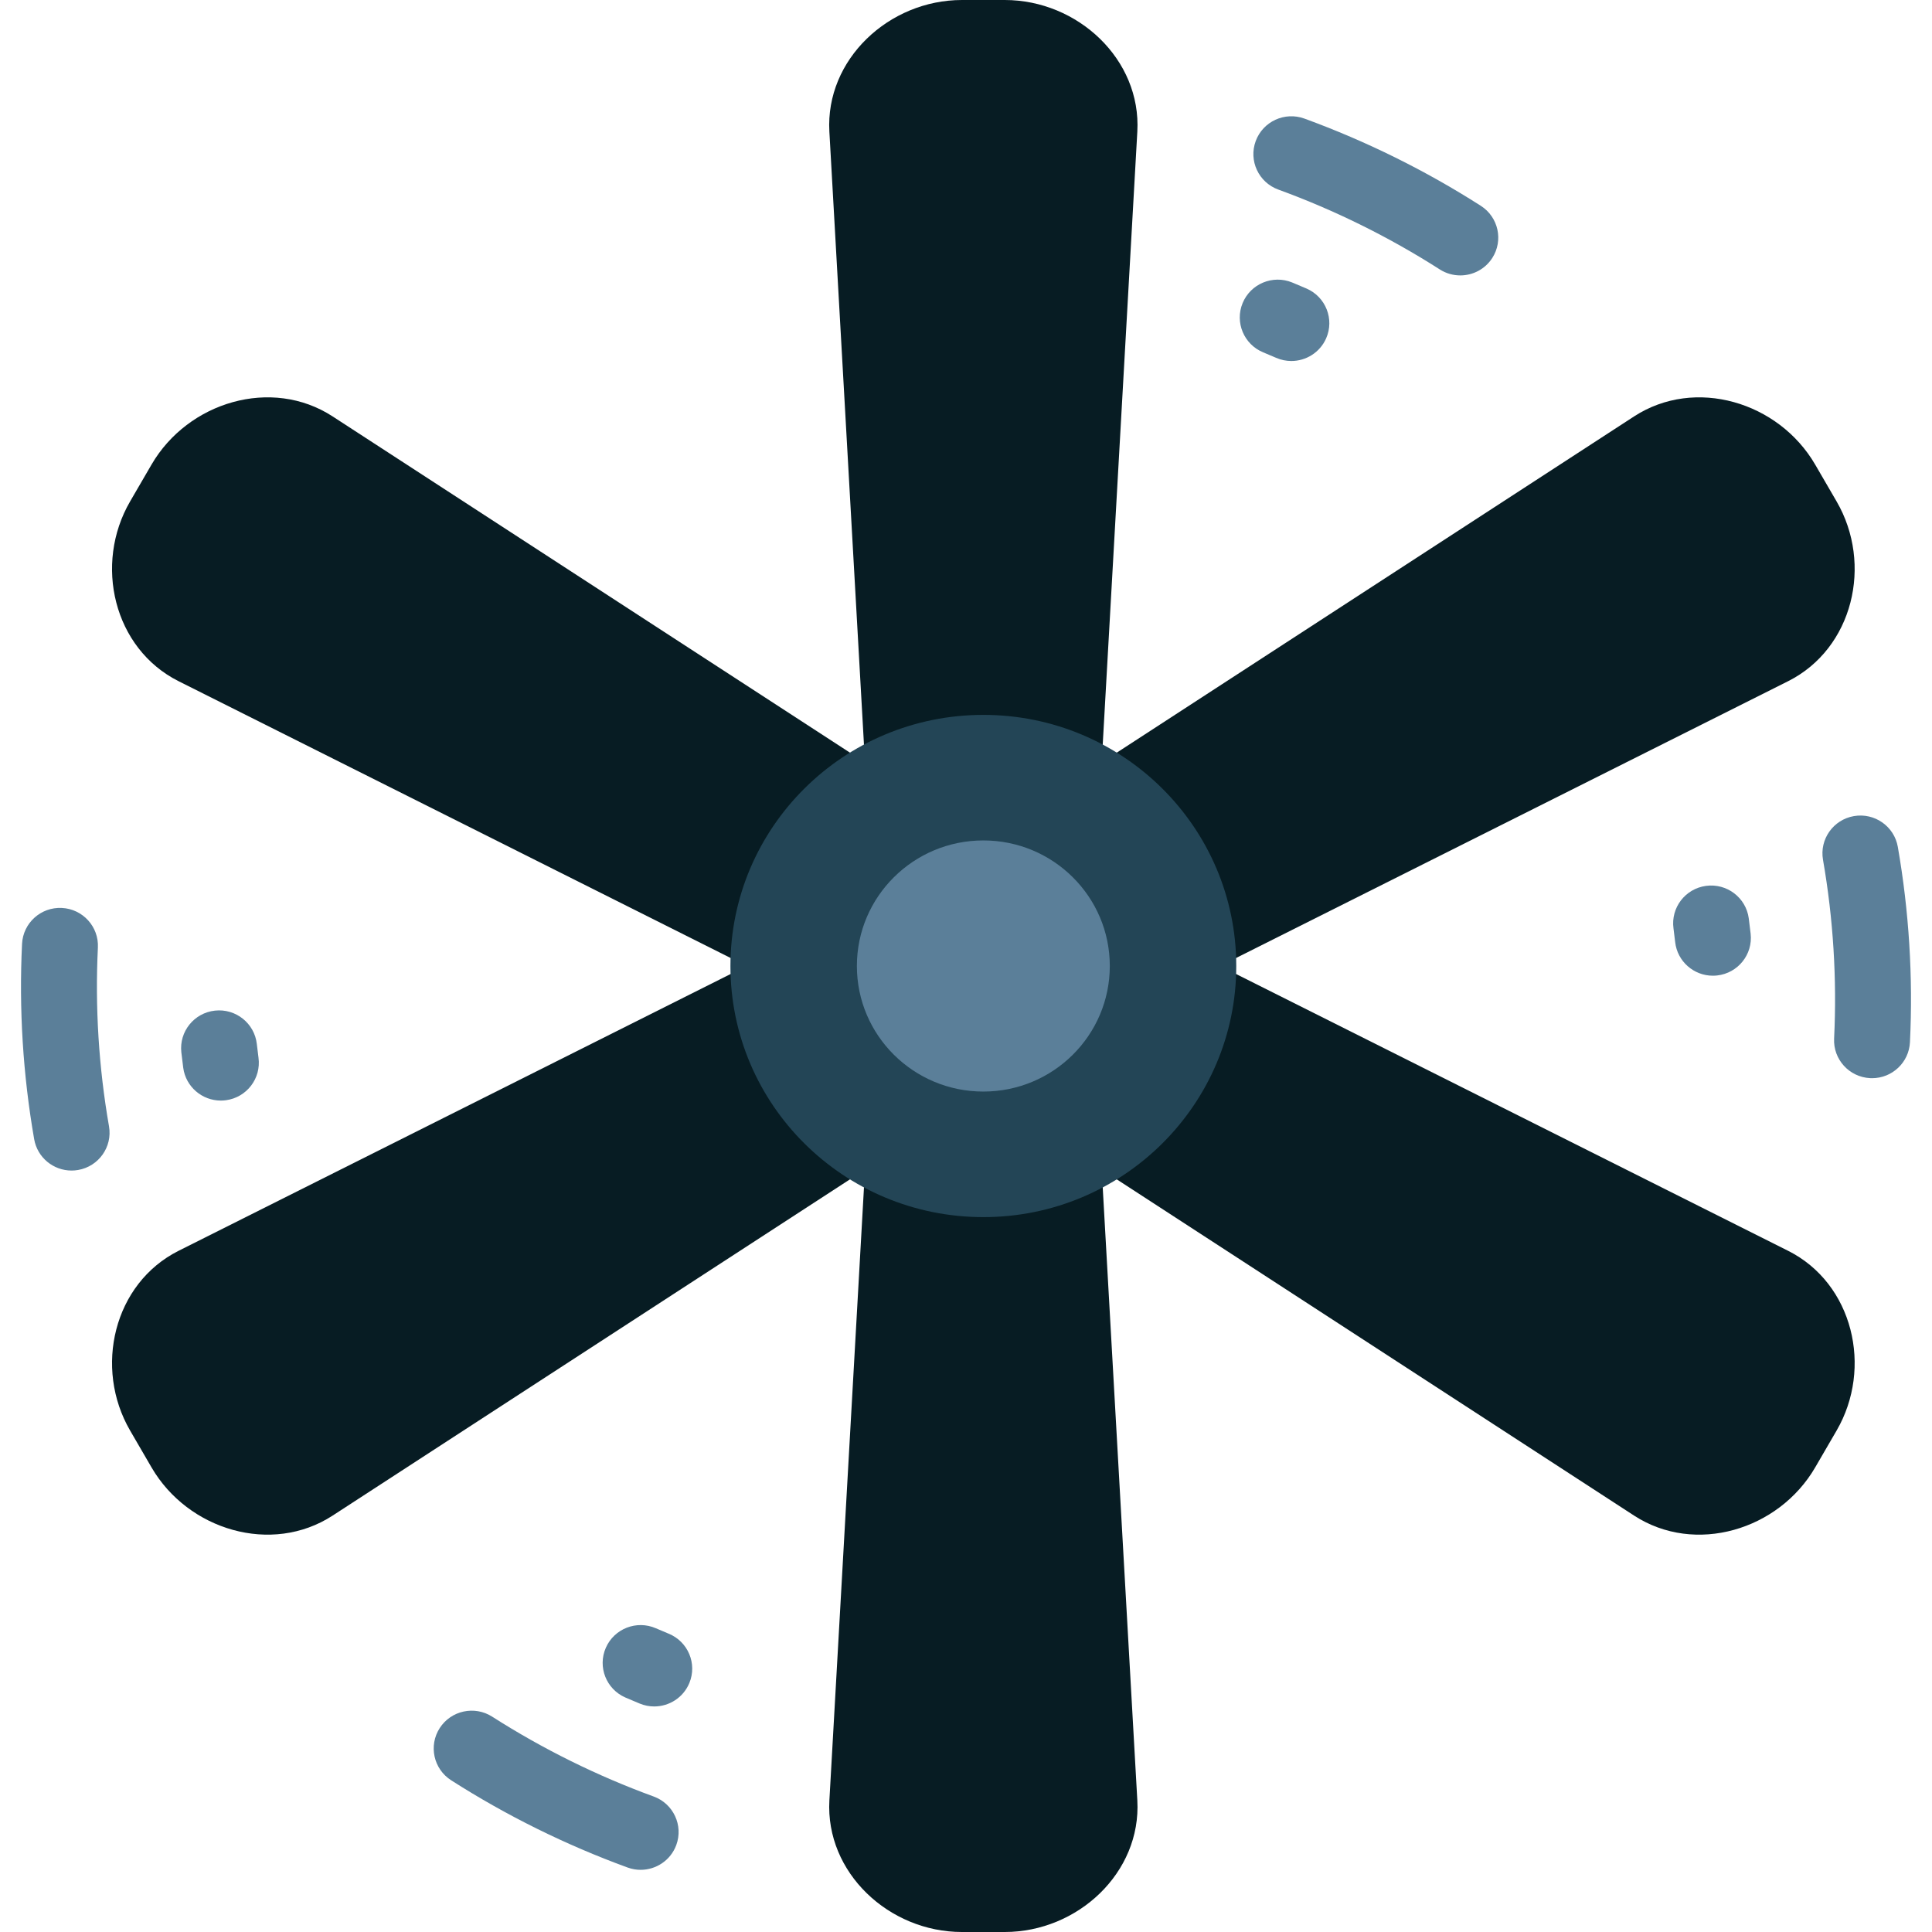
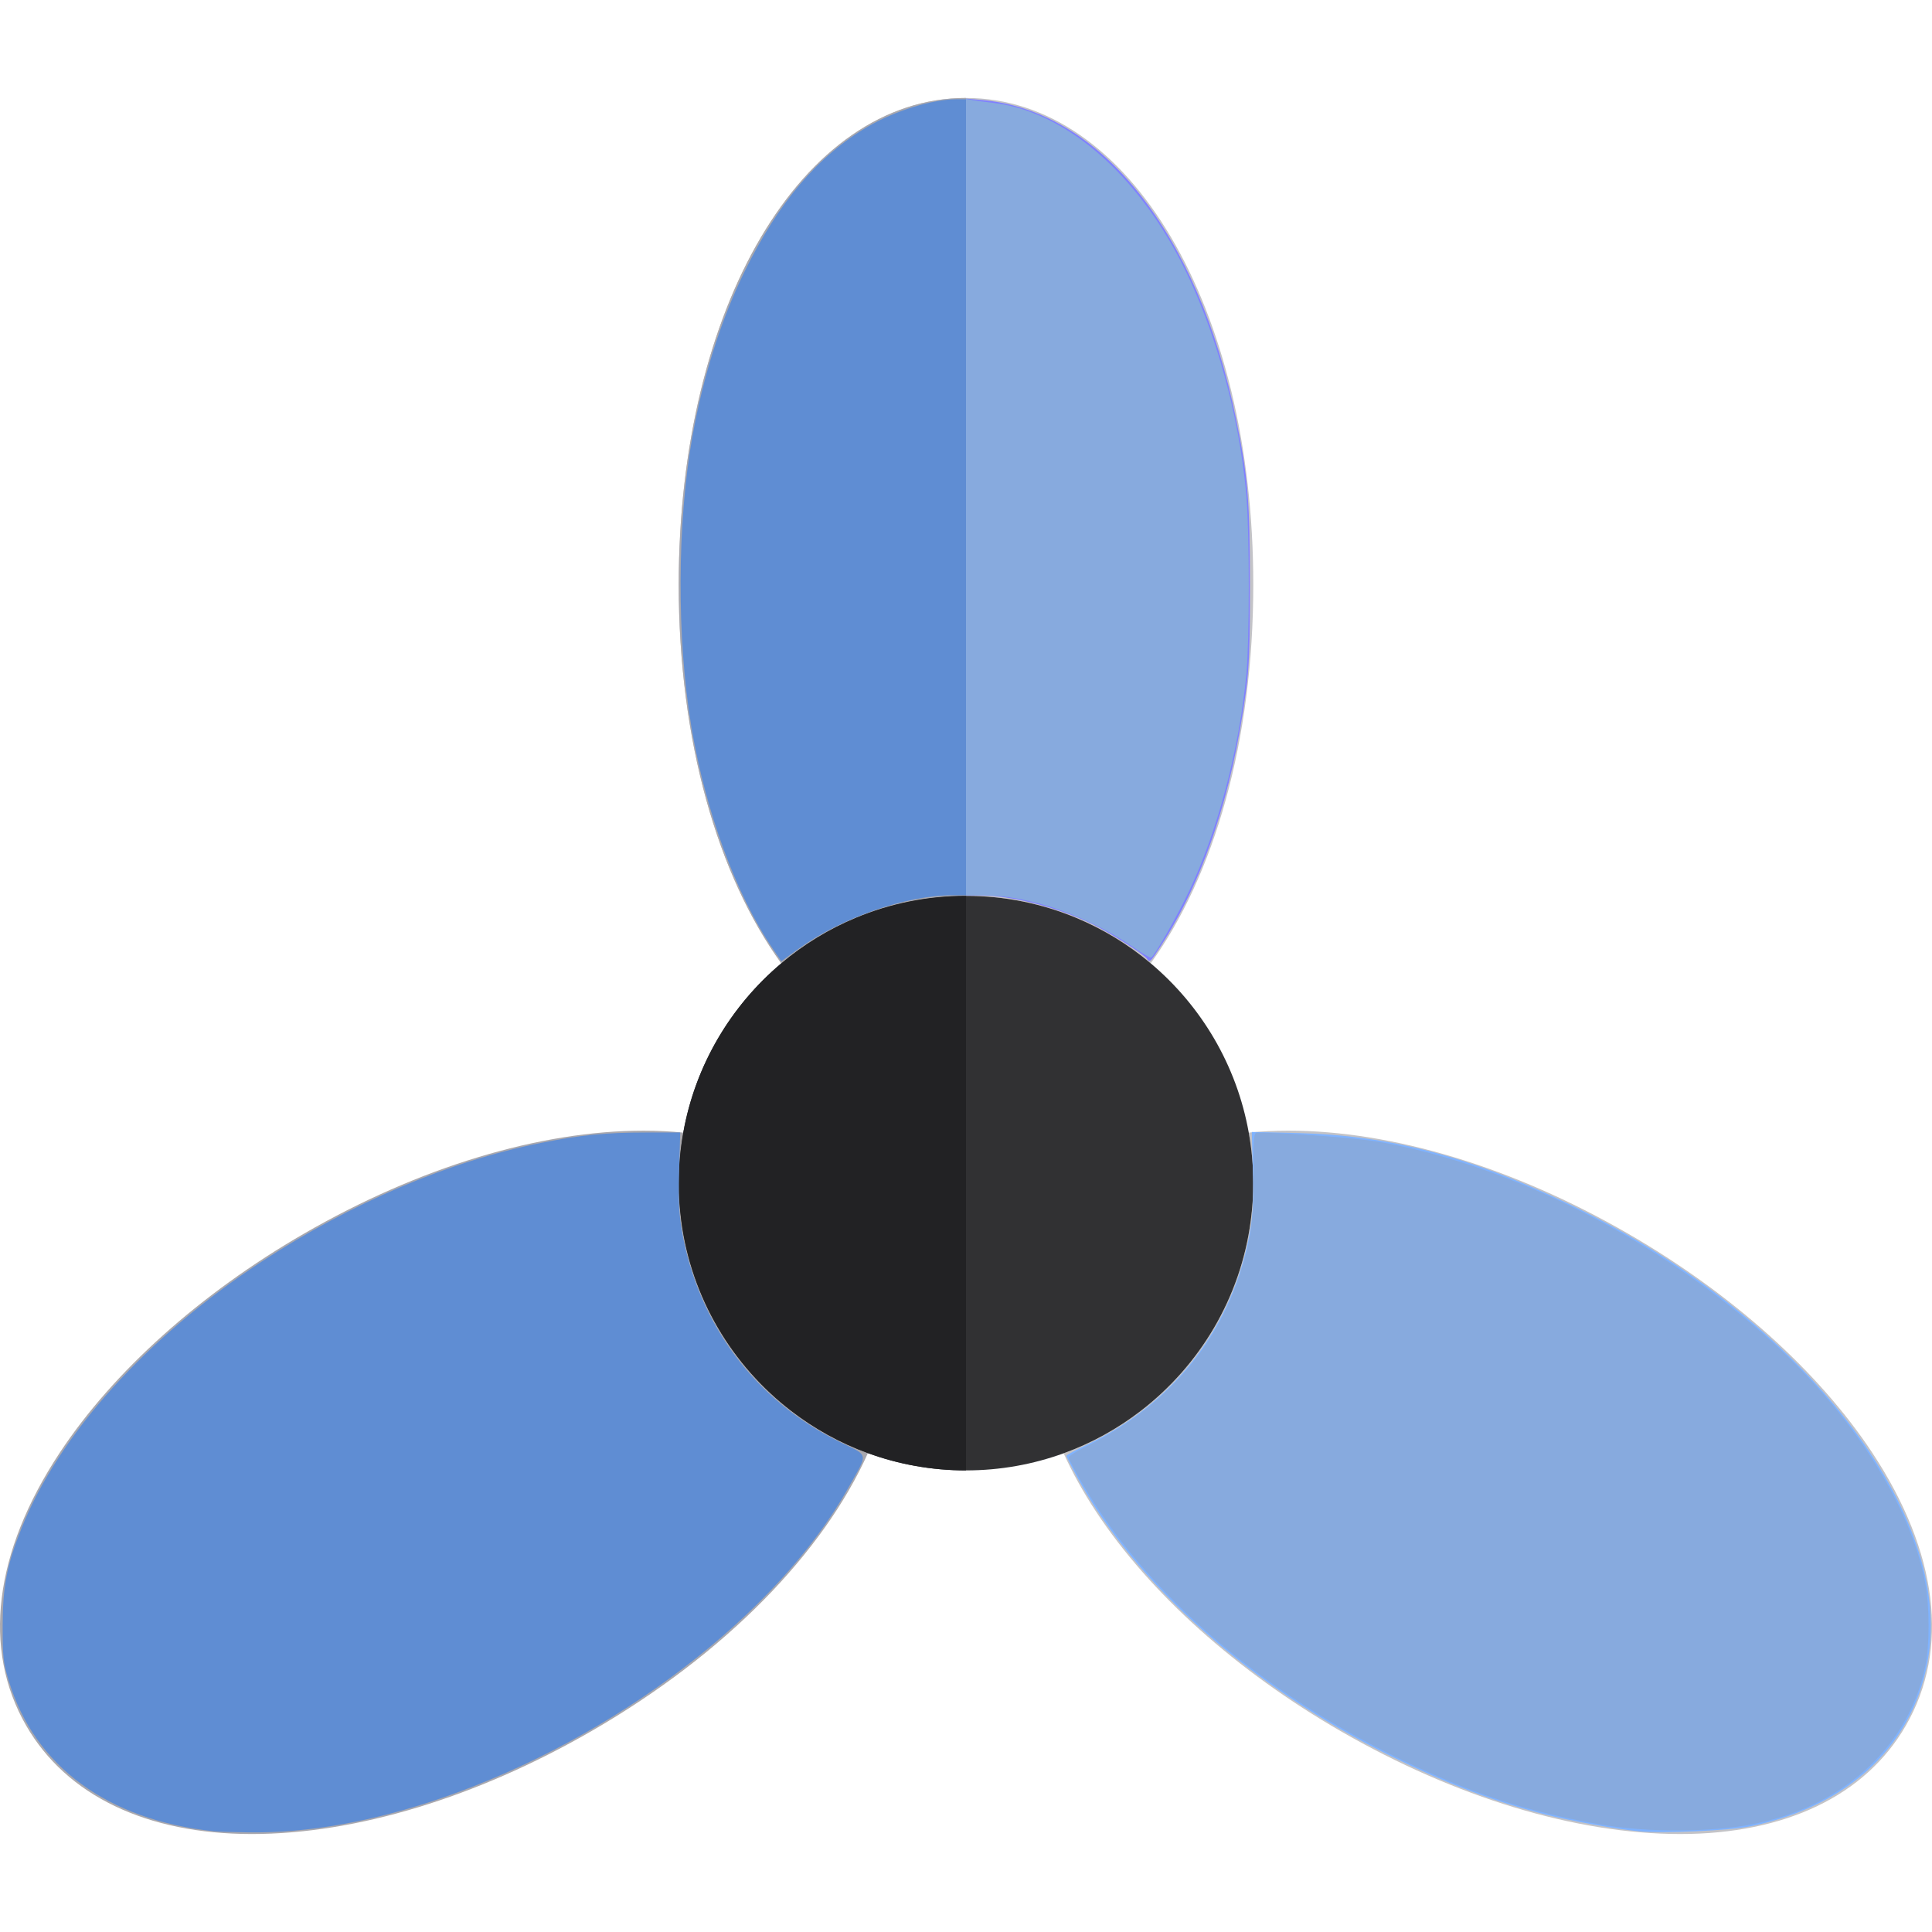
- <svg xmlns="http://www.w3.org/2000/svg" height="800px" width="800px" version="1.1" id="Layer_1" viewBox="0 0 512 512" xml:space="preserve">
-   <path style="fill:#071C23;" d="M486.715,379.122l-5.673,9.758c-9.661,16.614-31.823,23.276-47.99,12.768l-141.086-91.699  l9.438,167.168c1.081,19.157-15.809,34.884-35.13,34.884h-11.346c-19.321,0-36.213-15.728-35.132-34.885l9.434-167.166  l-141.08,91.697c-16.169,10.508-38.332,3.848-47.992-12.768l-5.673-9.758c-9.661-16.616-4.39-39.003,12.858-47.653L197.858,256  L47.34,180.531c-17.244-8.648-22.518-31.037-12.858-47.653l5.673-9.757c9.661-16.614,31.823-23.276,47.992-12.768l141.08,91.697  l-9.434-167.166C218.713,15.728,235.605,0,254.927,0h11.346c19.321,0,36.211,15.726,35.13,34.885l-9.438,167.168l141.086-91.699  c16.166-10.508,38.329-3.848,47.99,12.768l5.673,9.757c9.661,16.615,4.388,39.004-12.86,47.653L323.336,256l150.518,75.469  C491.102,340.118,496.375,362.506,486.715,379.122z" />
-   <path style="fill:#234556;" d="M260.602,189.451c37.015,0,67.019,29.795,67.019,66.549c0,36.755-30.003,66.549-67.019,66.549  c-37.022,0-67.029-29.794-67.029-66.549C193.573,219.245,223.578,189.451,260.602,189.451L260.602,189.451z" />
-   <g>
-     <path style="fill:#5B7F99;" d="M260.598,222.724c18.509,0,33.51,14.898,33.51,33.276c0,18.379-15.002,33.276-33.51,33.276   c-18.512,0-33.515-14.897-33.515-33.276C227.083,237.621,242.087,222.724,260.598,222.724L260.598,222.724z" />
-     <path style="fill:#5B7F99;" d="M395.461,68.383c-1.922,2.98-5.165,4.606-8.476,4.606c-1.861,0-3.744-0.513-5.427-1.589   c-13.407-8.569-27.806-15.691-42.799-21.163c-5.218-1.904-7.897-7.659-5.983-12.853c1.913-5.195,7.693-7.861,12.91-5.957   c16.373,5.977,32.1,13.753,46.745,23.115C397.106,57.531,398.463,63.728,395.461,68.383z M346.253,76.472   c-1.262-0.55-2.534-1.09-3.818-1.613c-5.142-2.099-11.019,0.348-13.128,5.466c-2.109,5.119,0.349,10.97,5.491,13.069   c1.142,0.466,2.273,0.946,3.396,1.435c1.312,0.571,2.679,0.841,4.025,0.841c3.877,0,7.573-2.245,9.225-6.008   C353.668,84.592,351.345,78.688,346.253,76.472z M173.238,476.098c-14.99-5.473-29.391-12.593-42.802-21.163   c-4.675-2.988-10.901-1.638-13.903,3.019c-3.002,4.656-1.645,10.852,3.032,13.842c14.648,9.362,30.375,17.138,46.746,23.113   c1.143,0.417,2.313,0.616,3.463,0.616c4.102,0,7.955-2.516,9.448-6.571C181.135,483.757,178.456,478.002,173.238,476.098z    M177.2,432.94c-1.142-0.466-2.273-0.946-3.396-1.435c-5.091-2.218-11.025,0.098-13.25,5.167c-2.226,5.07,0.098,10.975,5.19,13.191   c1.262,0.55,2.534,1.09,3.818,1.613c1.25,0.51,2.543,0.752,3.814,0.752c3.961,0,7.717-2.344,9.313-6.219   C184.799,440.892,182.341,435.04,177.2,432.94z M25.942,251.107c0.269-5.526-4.011-10.223-9.561-10.492   c-5.555-0.274-10.269,3.994-10.538,9.519C5,267.403,6.081,284.821,9.057,301.902c0.849,4.872,5.1,8.307,9.903,8.307   c0.571,0,1.15-0.048,1.732-0.149c5.475-0.946,9.145-6.131,8.194-11.582C26.161,282.844,25.171,266.907,25.942,251.107z    M68.062,276.684c-0.61-5.498-5.591-9.471-11.105-8.859c-5.524,0.607-9.508,5.556-8.899,11.056   c0.151,1.368,0.317,2.738,0.504,4.109c0.683,5.026,5.001,8.674,9.958,8.674c0.45,0,0.905-0.03,1.362-0.092   c5.507-0.742,9.366-5.788,8.621-11.271C68.341,279.095,68.195,277.888,68.062,276.684z M502.943,224.433   c-0.949-5.452-6.162-9.104-11.634-8.159c-5.475,0.946-9.145,6.131-8.194,11.582c2.721,15.622,3.712,31.56,2.943,47.373   c-0.269,5.526,4.013,10.223,9.563,10.49c0.166,0.008,0.331,0.012,0.495,0.012c5.333,0,9.781-4.173,10.042-9.532   C506.998,258.919,505.918,241.503,502.943,224.433z M463.436,243.347c-0.745-5.482-5.813-9.323-11.322-8.582   c-5.507,0.742-9.366,5.789-8.621,11.271c0.165,1.212,0.309,2.425,0.445,3.636c0.578,5.119,4.933,8.9,9.987,8.9   c0.375,0,0.755-0.021,1.136-0.063c5.523-0.618,9.497-5.575,8.875-11.074C463.784,246.074,463.622,244.71,463.436,243.347z" />
-   </g>
+ <svg xmlns="http://www.w3.org/2000/svg" height="800px" width="800px" version="1.1" id="Layer_1" viewBox="0 0 512.003 512.003" xml:space="preserve">
+   <defs id="defs666" />
+   <path style="fill:#C3C3C7;" d="M256.005,237.413c10.304,0,20.132,2.068,29.102,5.793c7.247,3.009,13.927,7.106,19.843,12.086  c16.812-23.268,27.186-58.936,27.186-100.336c0-73.538-32.73-128.991-76.131-128.991c-43.401,0-76.131,55.453-76.131,128.991  c0,41.4,10.374,77.068,27.186,100.336c5.916-4.981,12.596-9.077,19.843-12.086C235.873,239.481,245.701,237.413,256.005,237.413z" id="path651" />
+   <path style="fill:#A9A8AE;" d="M66.721,486.039c0.002,0,0,0,0.003,0c27.583,0,59.55-9.684,90.003-27.267  c35.832-20.689,61.528-47.49,73.28-73.671c-7.386-2.691-14.231-6.507-20.352-11.221c-15.603-12.013-26.423-29.924-29.111-50.369  c-0.427-3.264-0.673-6.588-0.673-9.967c0-4.57,0.427-9.038,1.202-13.388c-3.375-0.338-6.865-0.517-10.471-0.517  c-27.586,0-59.553,9.684-90.007,27.267c-27.524,15.891-50.532,36.53-64.785,58.118c-17.411,26.37-20.557,52.05-8.86,72.308  C17.639,475.842,38.865,486.038,66.721,486.039z" id="path653" />
+   <path style="fill:#C3C3C7;" d="M331.463,323.51c-2.686,20.445-13.509,38.356-29.109,50.369c-6.155,4.74-13.043,8.568-20.476,11.263  c2.322,5.12,5.182,10.299,8.621,15.509c14.252,21.587,37.259,42.227,64.783,58.118c30.454,17.583,62.419,27.268,90.006,27.268  c0.003,0-0.002,0,0.002,0c27.852,0,49.082-10.195,59.762-28.702c11.7-20.259,8.556-45.941-8.855-72.311  c-14.251-21.588-37.259-42.229-64.785-58.12c-30.454-17.583-62.418-27.267-90.004-27.267c-3.606,0-7.098,0.178-10.475,0.517  c0.776,4.349,1.202,8.82,1.202,13.388C332.136,316.924,331.889,320.245,331.463,323.51z" id="path655" />
+   <path style="fill:#313133;" d="M180.545,323.51c2.687,20.447,13.509,38.357,29.111,50.369c6.121,4.714,12.966,8.528,20.352,11.221  c8.115,2.956,16.871,4.574,25.996,4.574c9.08,0,17.793-1.604,25.874-4.534c7.433-2.694,14.321-6.522,20.476-11.263  c15.601-12.013,26.421-29.924,29.109-50.369c0.427-3.265,0.673-6.588,0.673-9.967c0-4.57-0.427-9.038-1.202-13.388  c-3.188-17.883-12.628-33.622-25.984-44.864c-5.916-4.981-12.596-9.077-19.843-12.086c-8.97-3.726-18.798-5.793-29.102-5.793  c-10.304,0-20.132,2.068-29.102,5.793c-7.247,3.009-13.927,7.106-19.843,12.086c-13.357,11.242-22.797,26.981-25.984,44.864  c-0.776,4.349-1.202,8.818-1.202,13.388C179.872,316.924,180.119,320.247,180.545,323.51z" id="path657" />
+   <path style="fill:#A9A8AE;" d="M179.872,154.955c0,41.4,10.374,77.068,27.186,100.336c5.916-4.979,12.596-9.077,19.843-12.086  c8.97-3.726,18.796-5.793,29.1-5.793V25.964C212.6,25.966,179.872,81.419,179.872,154.955z" id="path659" />
+   <path style="fill:#222224;" d="M226.903,243.205c-7.247,3.009-13.927,7.107-19.843,12.086  c-13.357,11.242-22.797,26.981-25.984,44.864c-0.776,4.349-1.202,8.818-1.202,13.388c0,3.38,0.245,6.702,0.673,9.967  c2.687,20.447,13.509,38.357,29.111,50.369c6.121,4.714,12.966,8.529,20.352,11.221c8.115,2.956,16.87,4.574,25.995,4.574V237.413  C245.699,237.413,235.873,239.481,226.903,243.205z" id="path661" />
+   <path style="fill:#80b3ff;stroke-width:0.945" d="m 678.63,758.305 c -9.242,-0.886 -28.188,-4.288 -38.607,-6.933 -21.858,-5.548 -40.48,-12.57 -63.873,-24.085 -57.903,-28.502 -106.374,-71.604 -130.219,-115.795 -2.406,-4.458 -4.374,-8.363 -4.374,-8.677 0,-0.314 3.941,-2.438 8.758,-4.719 36.126,-17.113 60.582,-49.257 67.359,-88.534 1.179,-6.835 1.442,-12.77 1.104,-24.908 l -0.444,-15.935 19.463,0.476 c 37.286,0.913 70.49,9.575 111.08,28.976 94.504,45.173 158.784,125.368 149.79,186.877 -5.362,36.671 -32.335,62.696 -73.757,71.162 -8.869,1.813 -36.274,3.052 -46.281,2.093 z" id="path854" transform="scale(0.6400037)" />
+   <path style="fill:#8080ff;stroke-width:0.945" d="m 475.079,397.151 c -1.1,-1.779 -14.61,-10.428 -22.225,-14.228 -14.06,-7.016 -34.189,-12.203 -47.354,-12.203 H 400 V 205.773 40.826 l 6.972,0.632 c 48.846,4.426 89.066,55.017 104.83,131.86 4.901,23.893 5.743,33.883 5.767,68.477 0.018,25.904 -0.311,34.579 -1.702,44.864 -5.759,42.582 -17.493,77.596 -35.213,105.077 -4.302,6.672 -4.612,6.973 -5.575,5.416 z" id="path856" transform="scale(0.6400037)" />
+   <path style="fill:#87aade;stroke-width:0.945" d="m 663.046,755.54 c -23.819,-4.117 -43.392,-9.747 -63.943,-18.391 -67.267,-28.294 -122.157,-73.015 -151.095,-123.104 -3.028,-5.241 -5.505,-9.975 -5.505,-10.522 0,-0.546 2.869,-2.395 6.375,-4.109 32.349,-15.812 54.389,-40.359 64.565,-71.905 4.661,-14.451 5.565,-21.057 5.565,-40.697 0,-16.389 0.136,-17.861 1.653,-17.846 12.853,0.132 40.966,2.239 49.592,3.717 55.338,9.482 117.591,41.111 163.85,83.247 33.404,30.427 57.025,67.618 63.045,99.263 1.902,9.999 1.936,25.881 0.074,34.811 -7.649,36.683 -39.515,62.635 -82.183,66.929 -17.268,1.738 -36.924,1.211 -51.993,-1.394 z" id="path1146" transform="scale(0.6400037)" />
+   <path style="fill:#87aade;stroke-width:0.945" d="m 469.421,392.318 c -18.895,-13.109 -43.439,-21.598 -62.442,-21.598 H 400 V 205.828 40.936 l 2.597,0.488 c 1.429,0.269 5.132,0.769 8.231,1.113 27.271,3.023 54.791,24.742 74.294,58.634 16.096,27.973 28.065,68.39 31.017,104.736 1.275,15.697 1.255,59.304 -0.033,73.195 -2.884,31.11 -12.002,65.453 -24.027,90.498 -4.934,10.277 -14.013,26.172 -15.385,26.936 -0.364,0.202 -3.636,-1.696 -7.273,-4.219 z" id="path1148" transform="scale(0.6400037)" />
+   <path style="fill:#5f8dd3;stroke-width:0.945" d="M 88.312,758.257 C 44.541,753.57 14.421,731.454 3.664,696.104 1.313,688.38 1.08,686.266 1.105,672.963 c 0.031,-16.171 1.746,-24.982 7.832,-40.222 15.489,-38.791 51.772,-79.088 99.237,-110.216 37.403,-24.529 77.855,-41.722 115.992,-49.298 16.429,-3.264 26.525,-4.261 43.228,-4.27 l 14.264,-0.008 -0.441,15.821 c -0.335,12.024 -0.069,17.974 1.108,24.793 6.653,38.558 30.42,70.398 65.311,87.495 12.412,6.082 12.049,4.025 3.421,19.379 -29.281,52.11 -96.6,103.438 -167.821,127.959 -28.638,9.86 -55.413,14.646 -80.283,14.35 -6.234,-0.074 -12.822,-0.294 -14.64,-0.489 z" id="path1219" transform="scale(0.6400037)" />
+   <path style="fill:#5f8dd3;stroke-width:0.945" d="m 319.851,392.635 c -15.106,-22.268 -27.759,-56.853 -33.592,-91.811 -6.079,-36.437 -5.905,-84.447 0.435,-120.031 4.447,-24.962 11.899,-48.517 21.637,-68.397 14.062,-28.707 30.429,-47.93 51.074,-59.987 11.293,-6.596 26.699,-11.323 36.9,-11.323 H 400 v 164.817 164.817 h -5.543 c -19.287,0 -45.825,9.186 -63.637,22.028 l -7.315,5.274 z" id="path1221" transform="scale(0.6400037)" />
</svg>
